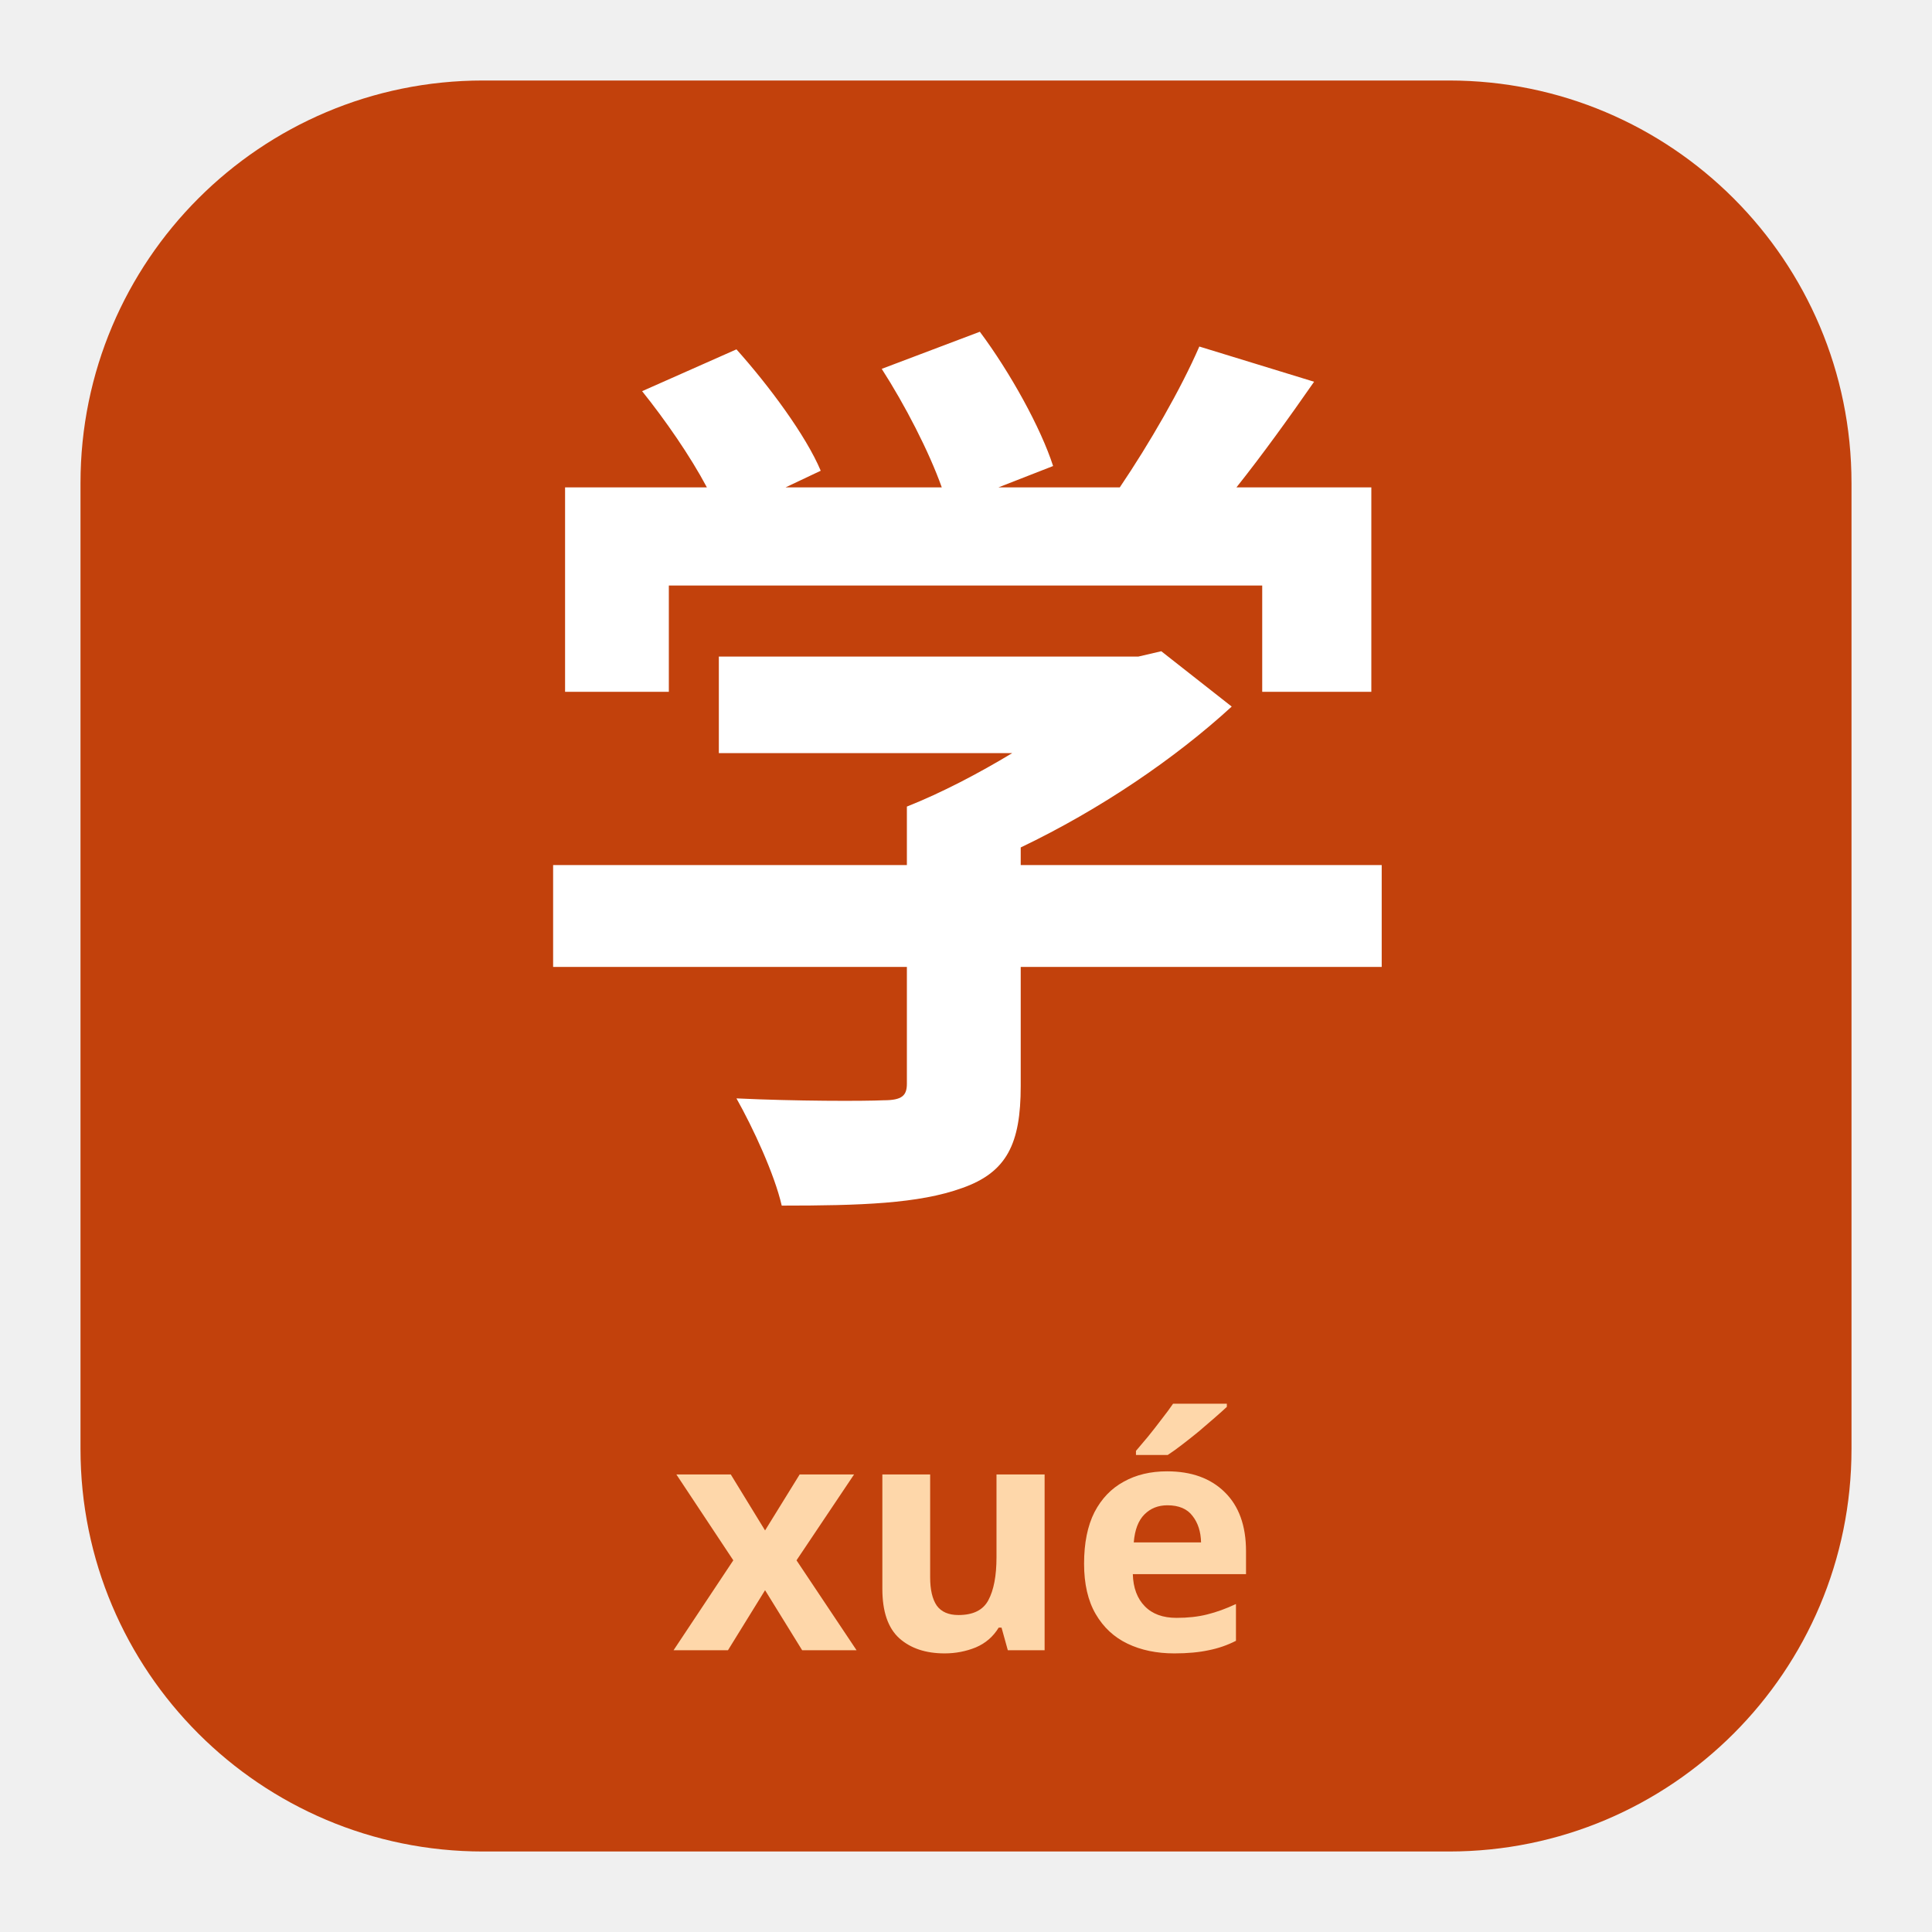
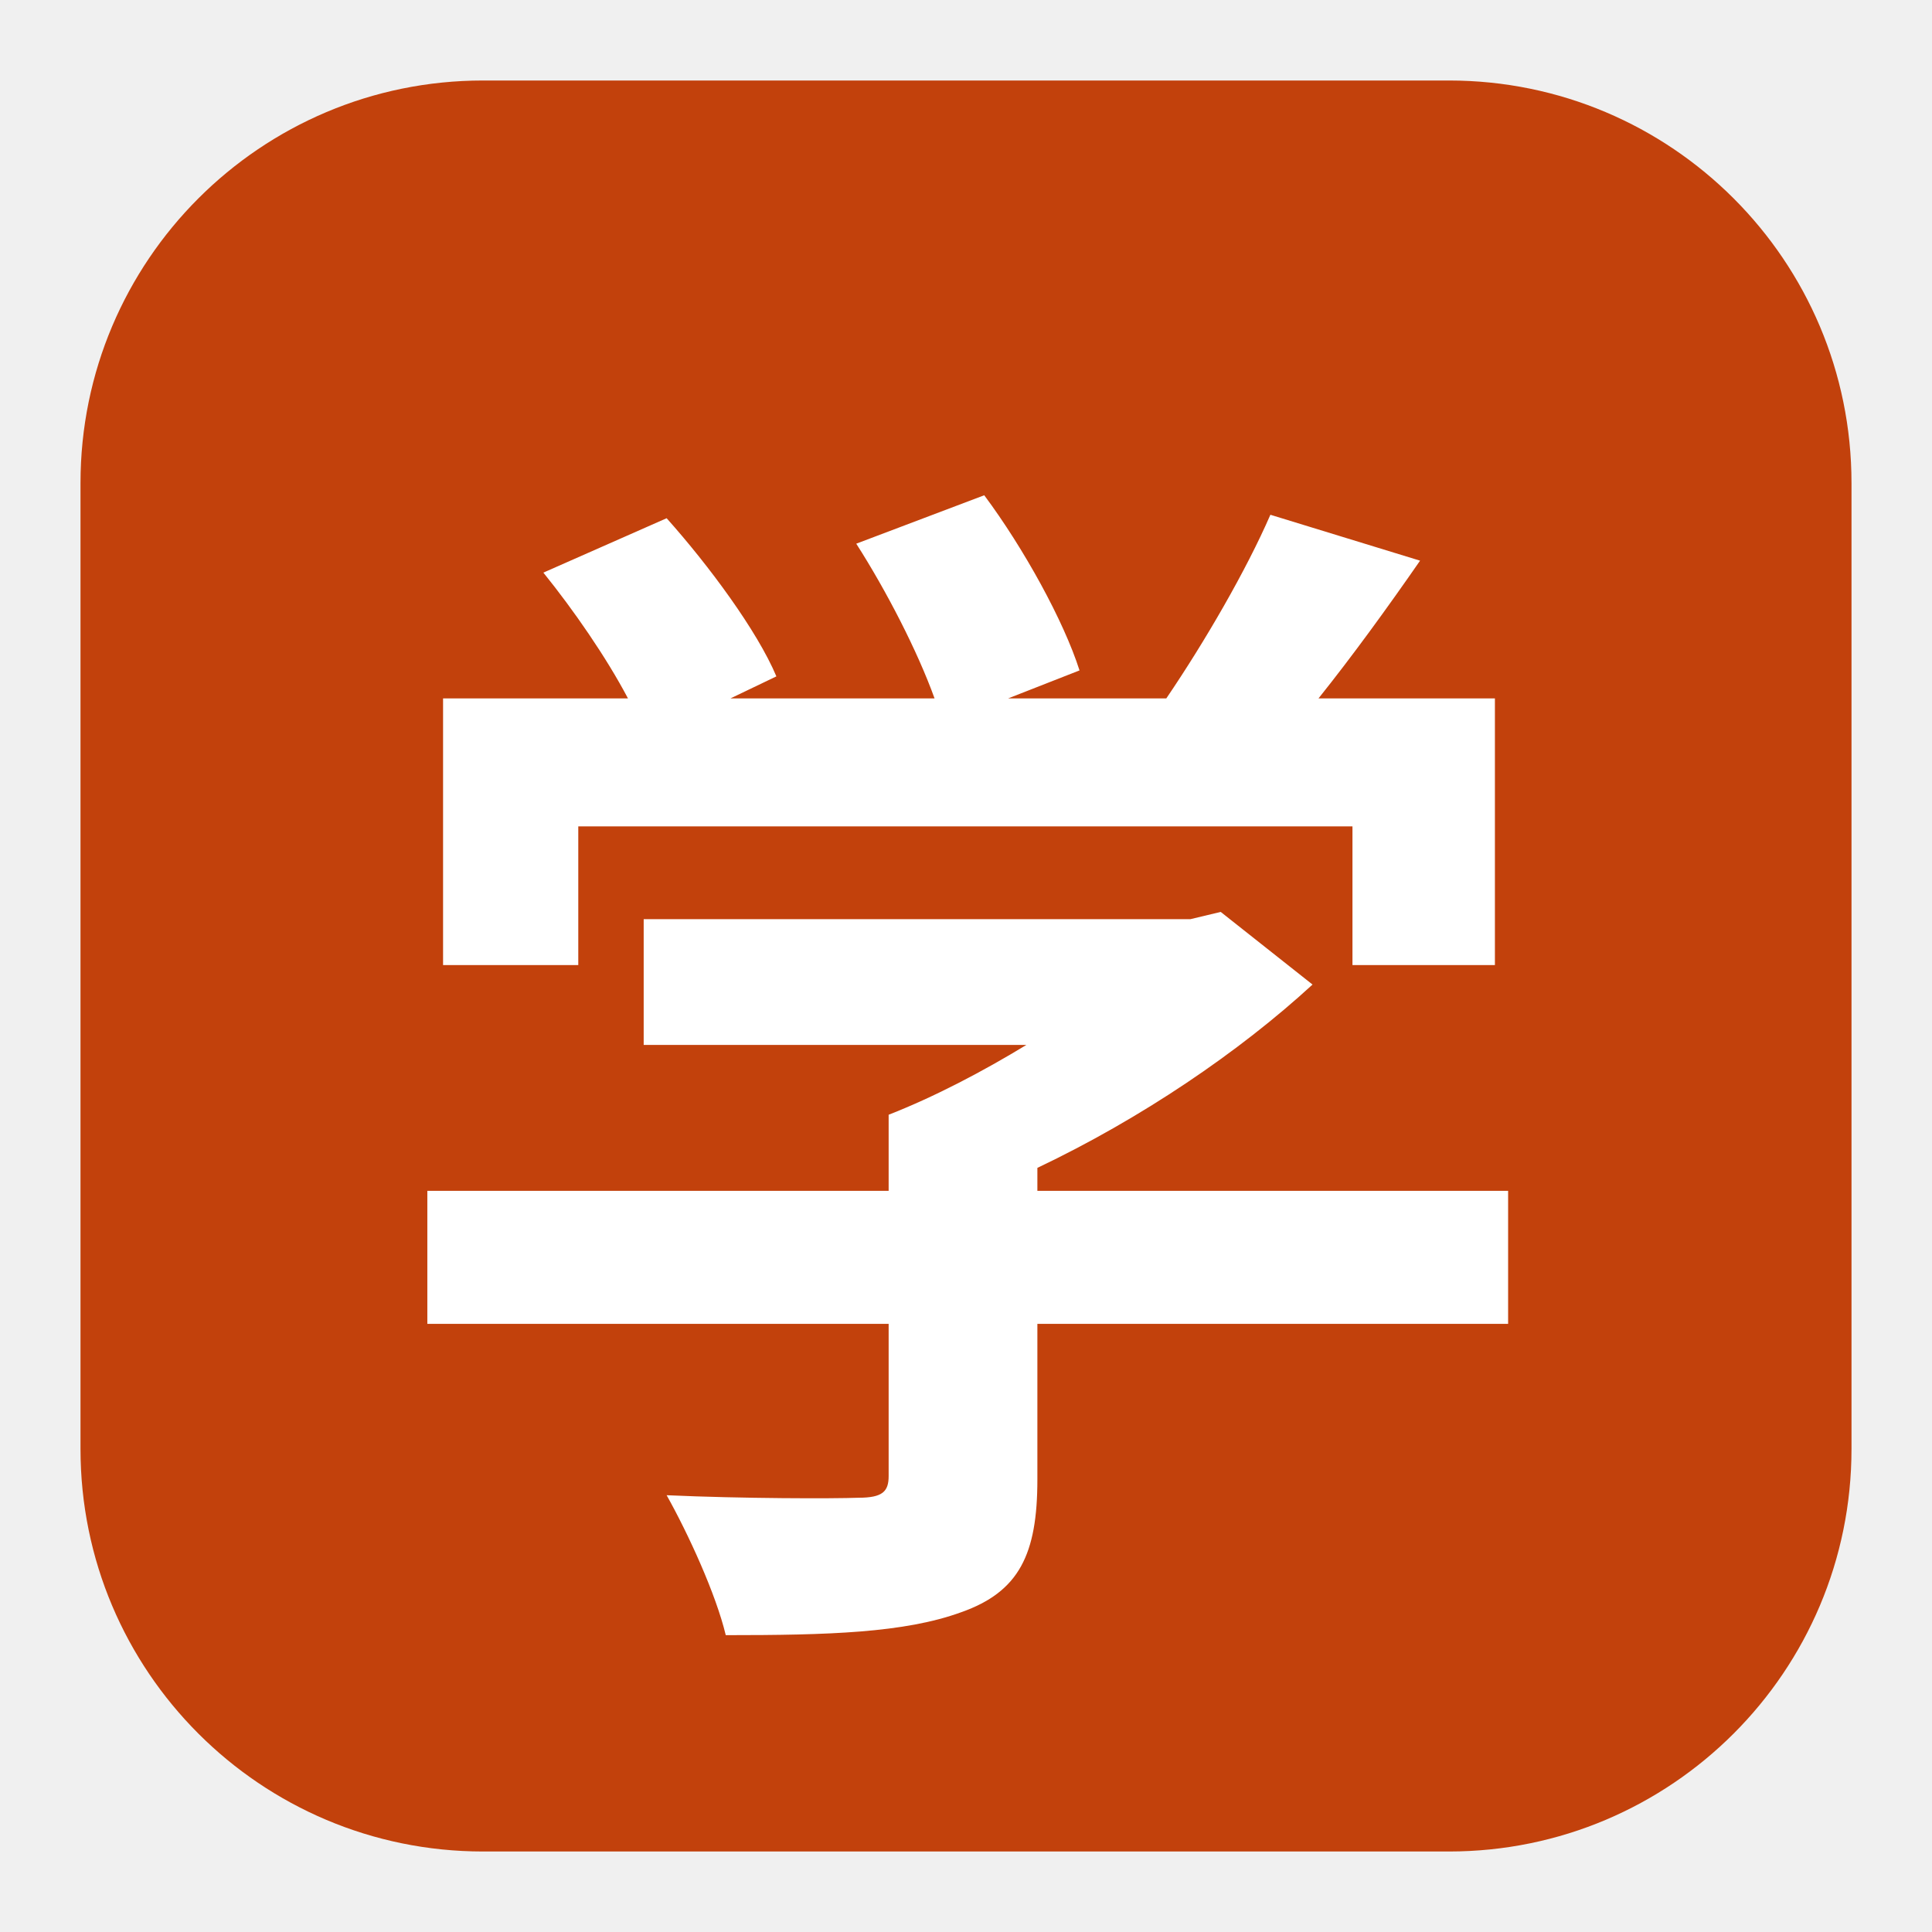
<svg xmlns="http://www.w3.org/2000/svg" viewBox="0 0 96 96">
  <rect x="4" y="4" width="88" height="88" rx="20" fill="#c2410c" />
-   <text x="48" y="56" text-anchor="middle" font-family="'Noto Sans CJK SC','PingFang SC','Microsoft YaHei',sans-serif" font-size="46" font-weight="700" fill="#fff">学</text>
-   <text x="48" y="82" text-anchor="middle" font-family="sans-serif" font-size="16" font-weight="700" fill="#fed7aa">xué</text>
+   <text x="48" y="50" text-anchor="middle" dominant-baseline="central" font-family="'Noto Sans CJK SC','PingFang SC','Microsoft YaHei',sans-serif" font-size="60" font-weight="700" fill="#fff">学</text>
</svg>
